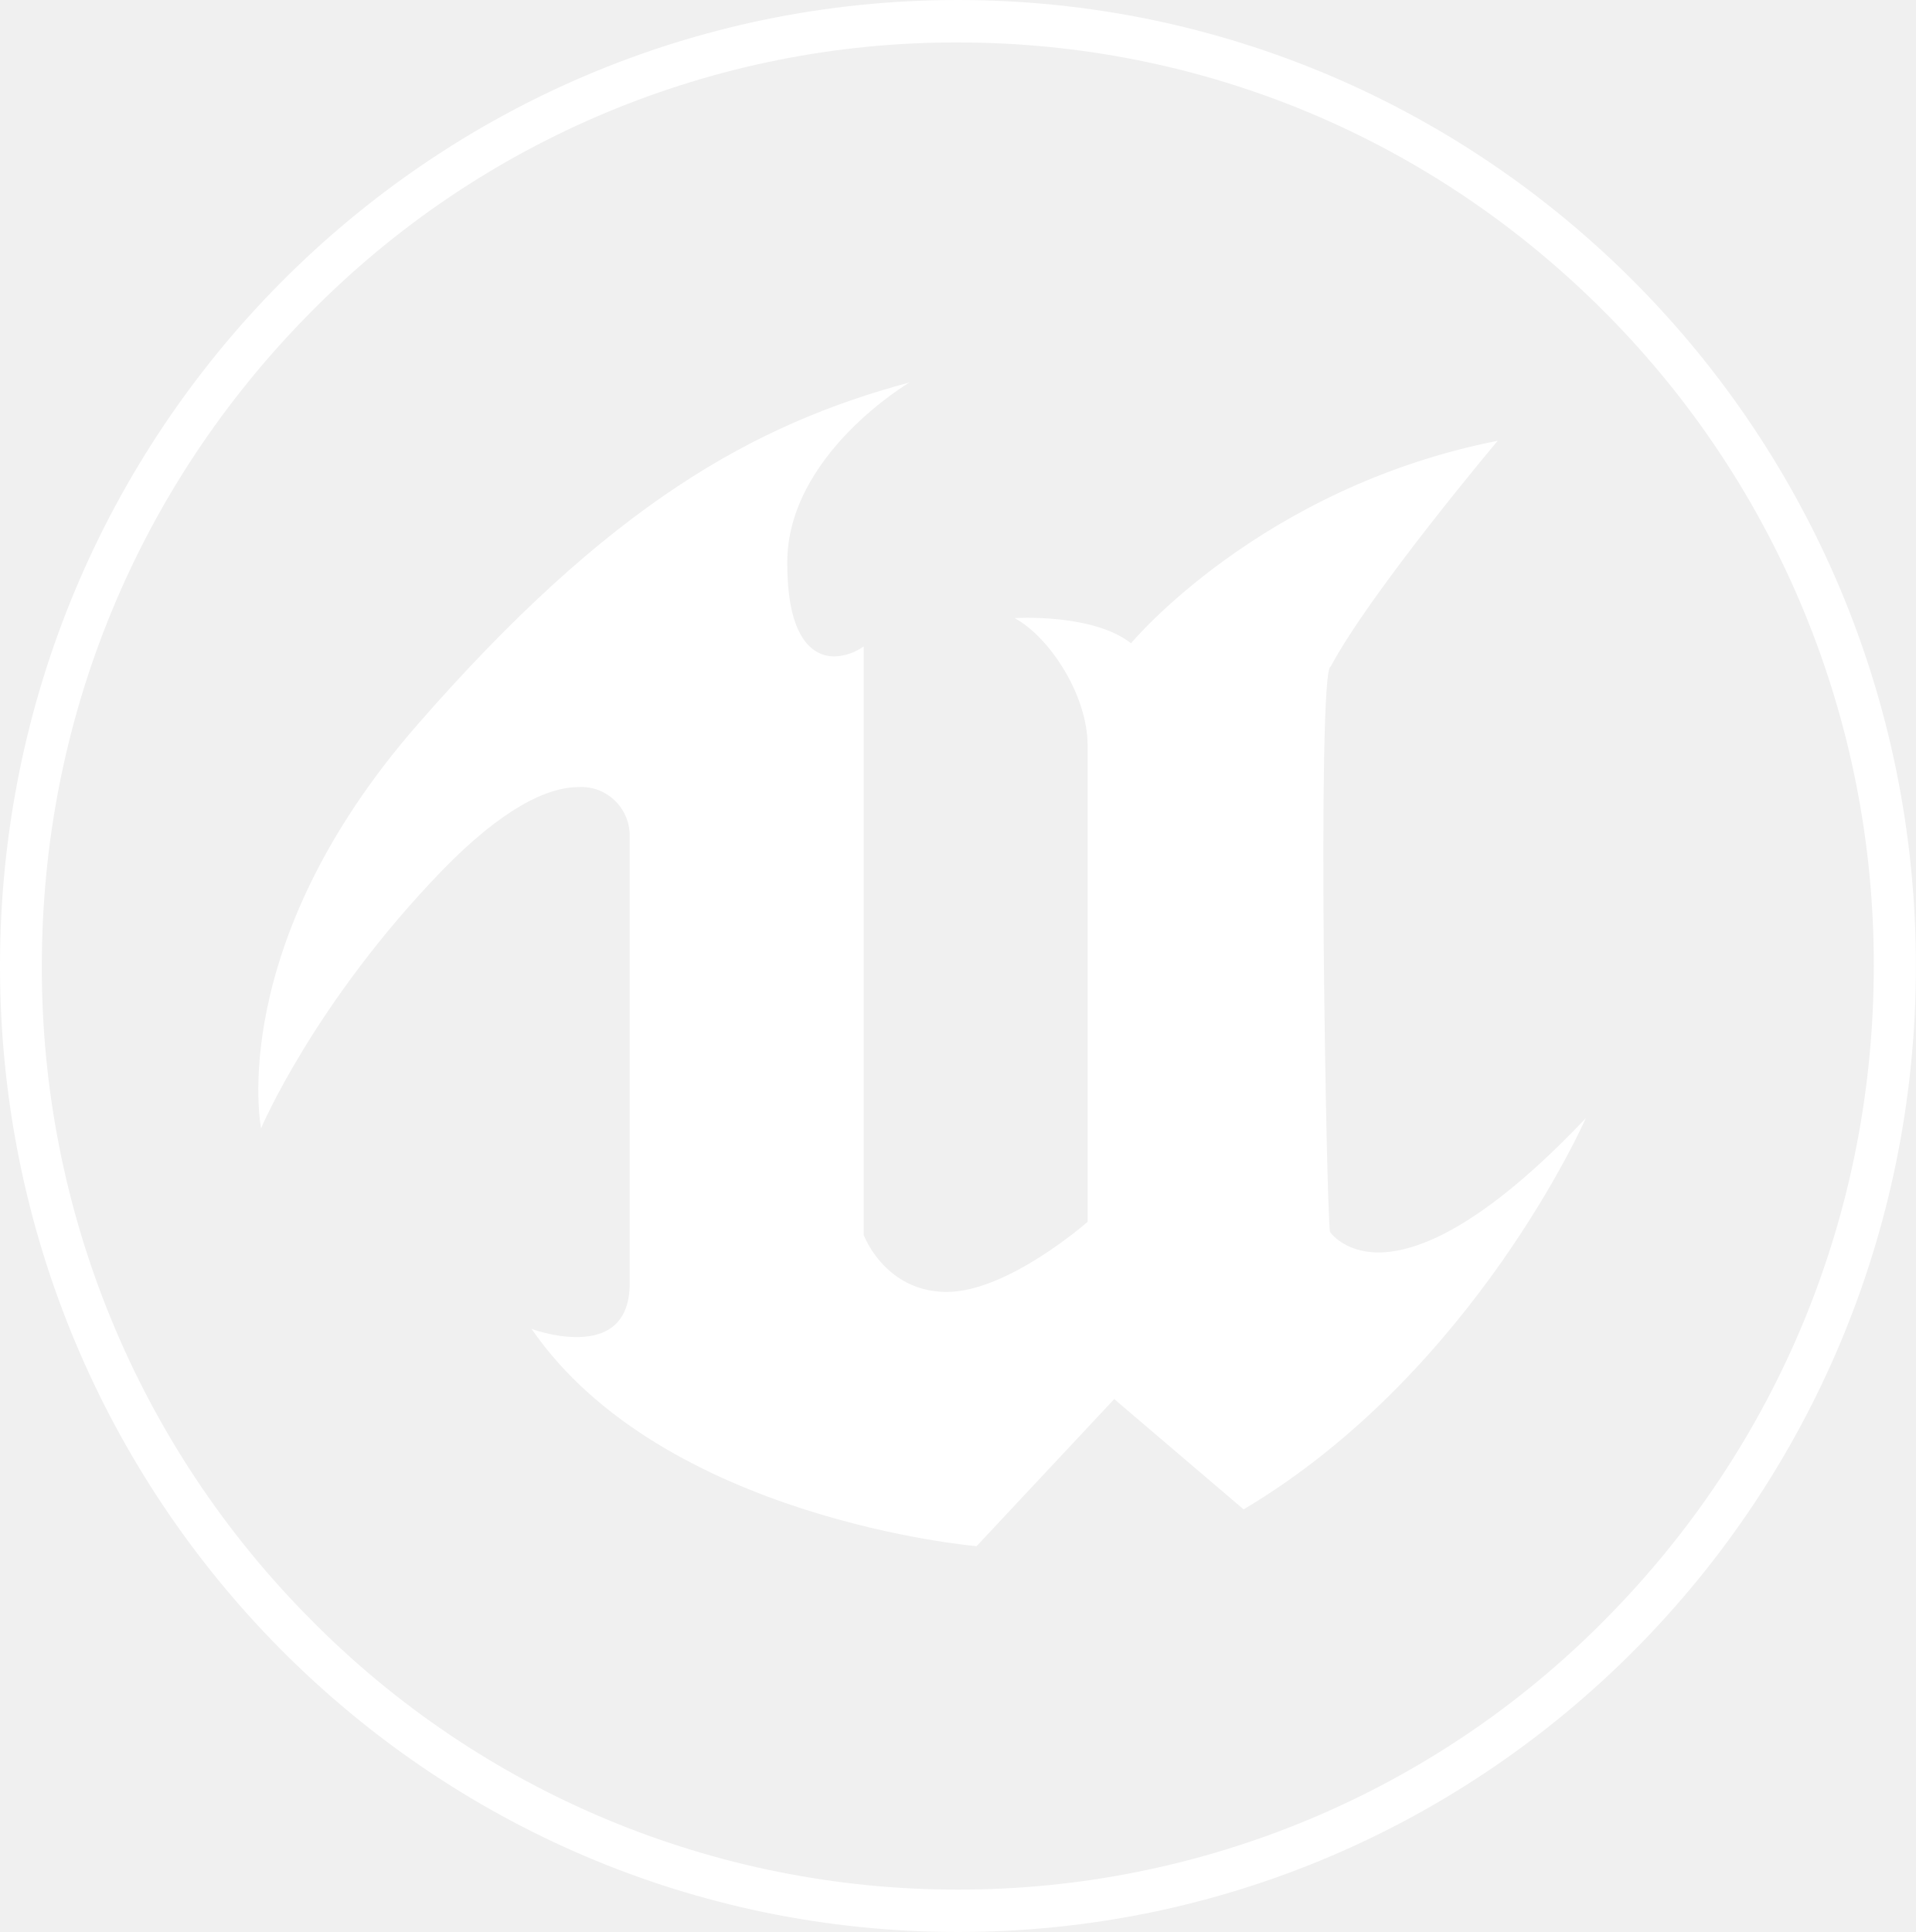
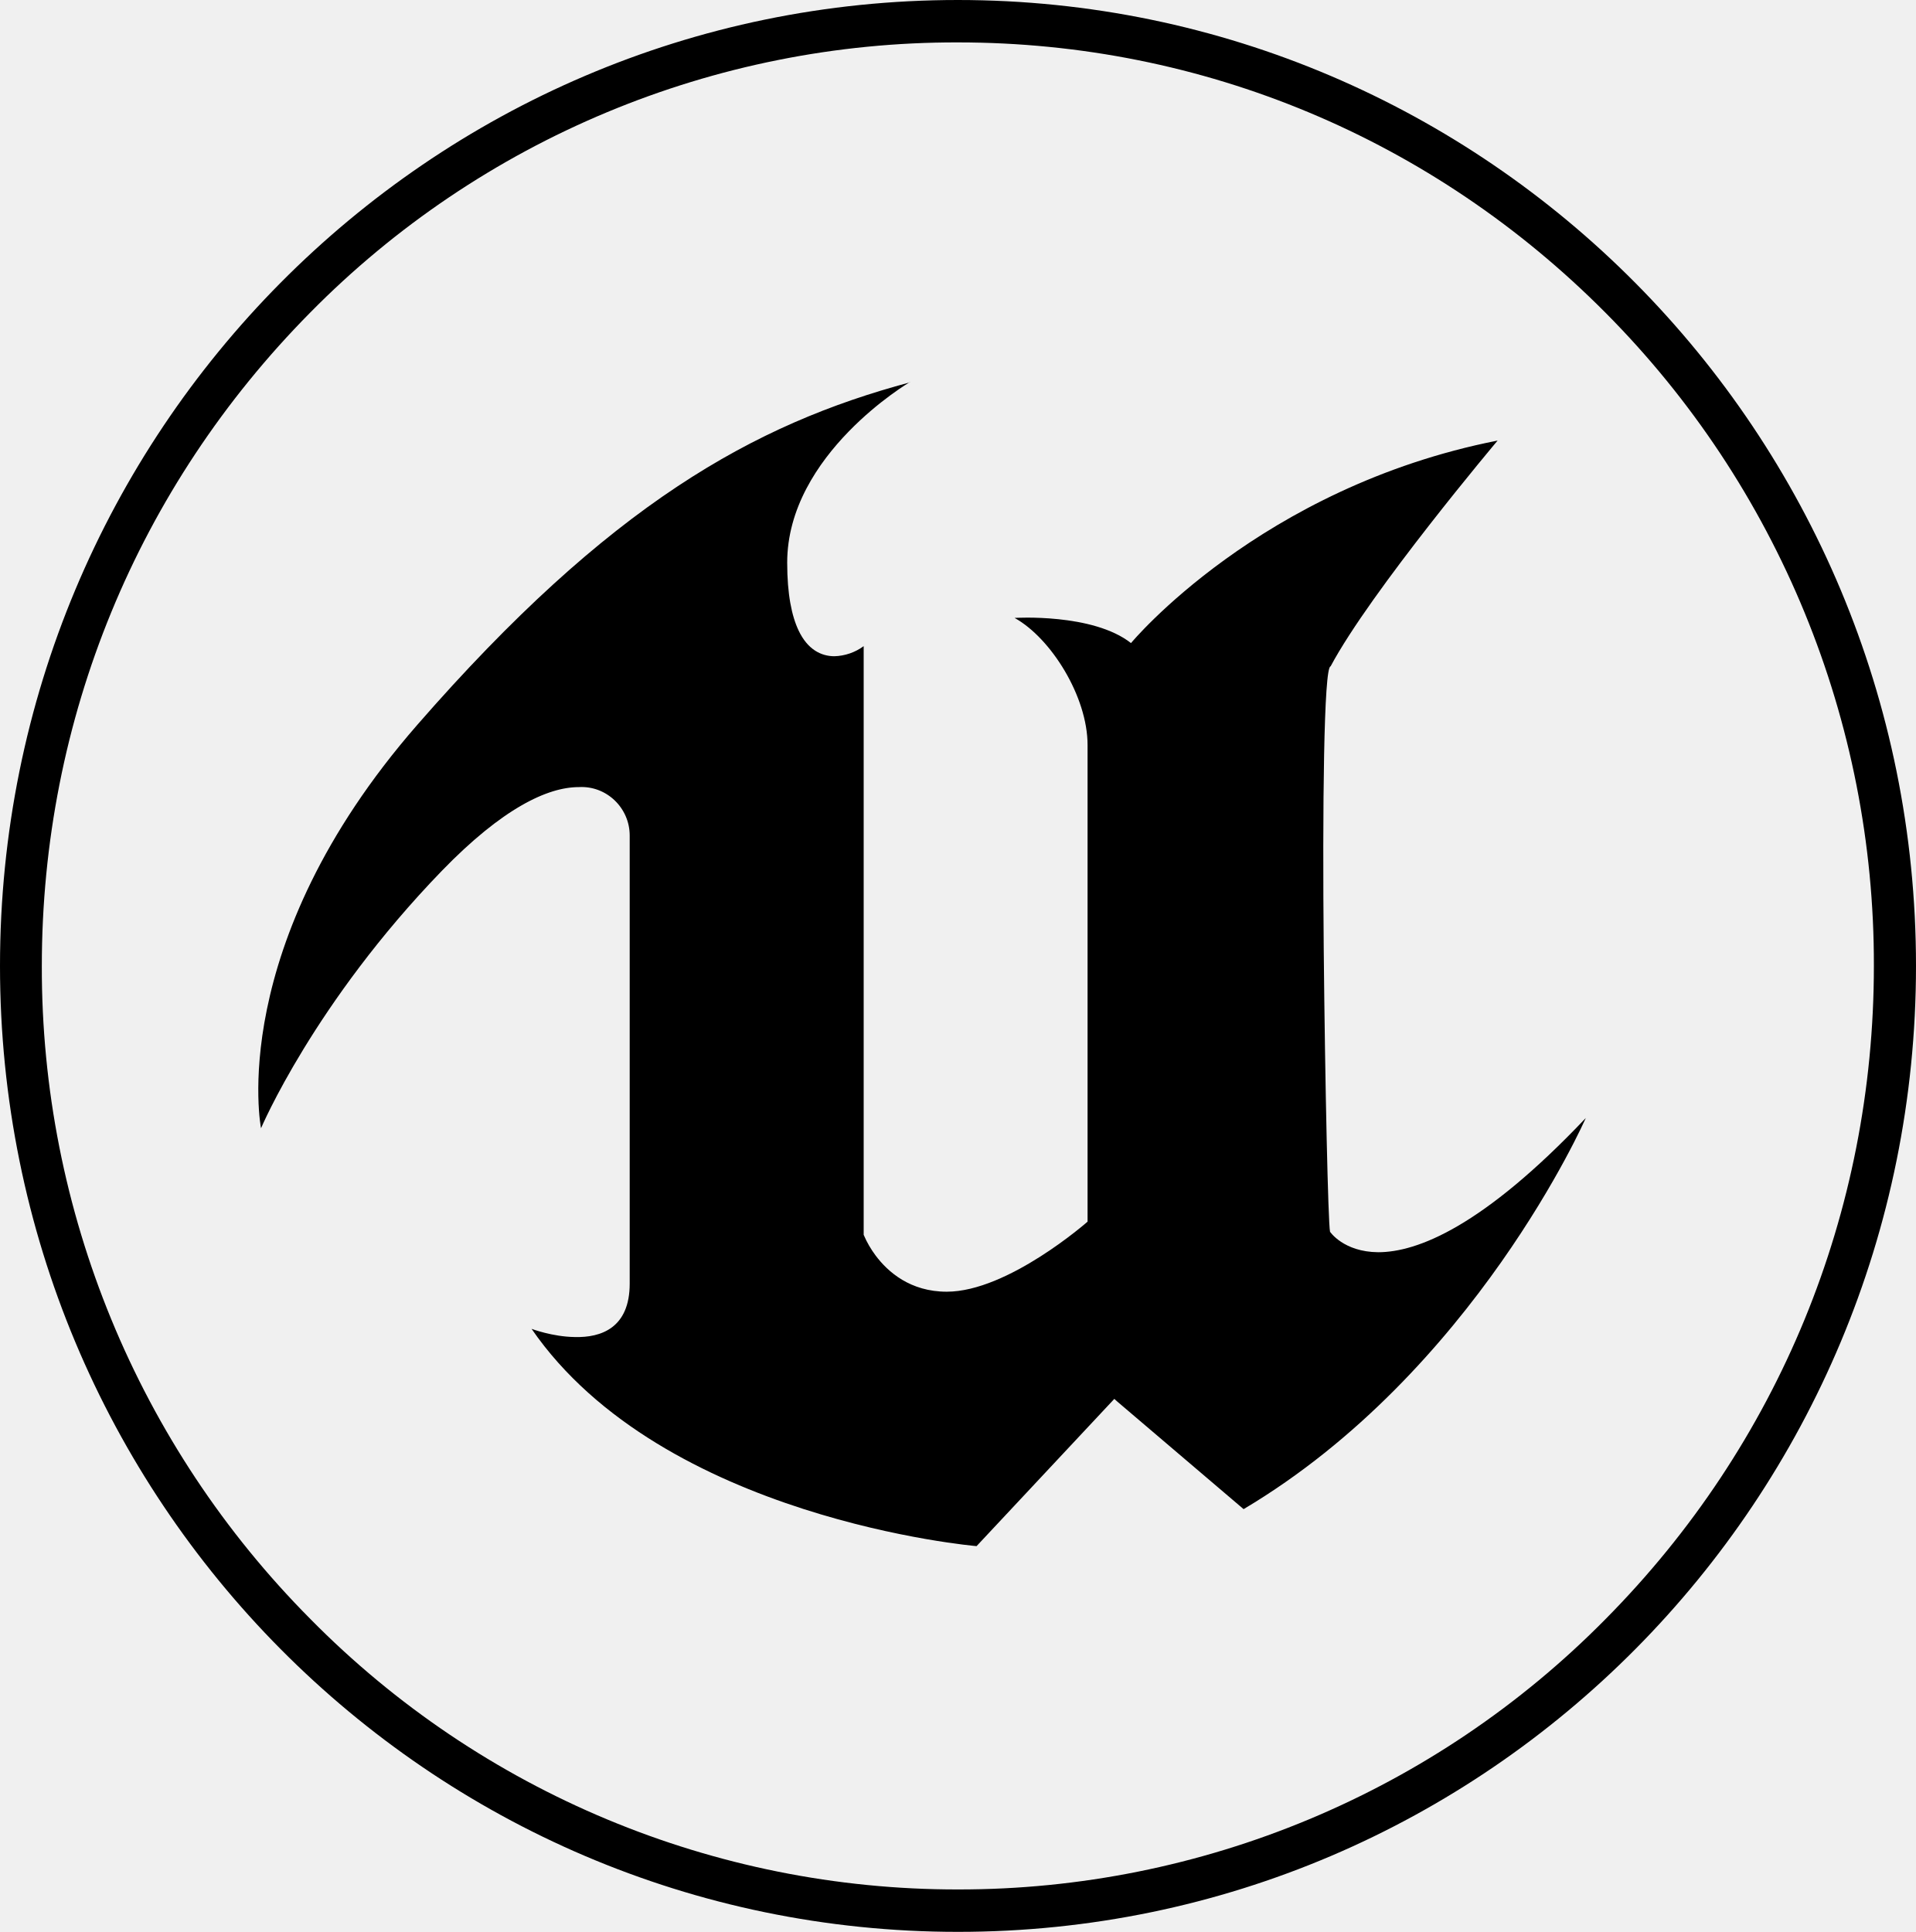
- <svg xmlns="http://www.w3.org/2000/svg" id="Ebene_2" data-name="Ebene 2" viewBox="0 0 793.25 800">
-   <defs>
-     <style>
-       .cls-1 {
-         fill: #fff;
-       }
-     </style>
-   </defs>
+ <svg xmlns="http://www.w3.org/2000/svg" id="Ebene_2" data-name="Ebene 2" viewBox="0 0 131.01 132.13">
  <g id="Ebene_1-2" data-name="Ebene 1">
-     <path class="cls-1" d="M396.62,0C177.47,0,0,179.02,0,400s177.47,400,396.62,400,396.62-179.02,396.62-400S615.65,0,396.5,0h.13ZM396.62,17.58c101.18,0,196.48,39.85,268.1,111.98,71.47,71.88,111.32,169.15,111.08,270.45,0,102.08-39.45,198.18-111.08,270.45-70.7,71.75-167.33,112.1-268.1,111.98-100.78.12-197.4-40.22-268.1-111.98C57.05,598.58,17.07,501.3,17.32,400c0-102.08,39.57-198.18,111.07-270.45C199.1,57.68,295.85,17.3,396.62,17.58h0ZM376.7,158.33c-64.58,17.32-124.35,50.52-204.03,141.93s-64.58,166.93-64.58,166.93c0,0,22-51.95,74.87-106.65,25.13-25.9,43.75-34.63,56.65-34.63,11.45-.65,21.1,8.6,21.1,20.05v185.55c0,18.35-11.85,22.4-22.78,22.13-9.25-.12-17.85-3.38-17.85-3.38,54.3,78.9,184.25,89.98,184.25,89.98l57.03-60.95,1.3,1.18,52.23,44.53c95.57-56.77,141.67-161.98,141.67-161.98-42.7,45.05-69.8,55.6-85.95,55.6-14.32-.12-19.93-8.48-19.93-8.48-.78-3.9-2.08-60.42-2.6-116.93-.52-58.47,0-117.05,2.87-117.2,16.52-31,69.15-93.5,69.15-93.5-98.3,19.4-151.82,83.85-151.82,83.85-15.88-12.5-48.18-10.42-48.18-10.42,15.1,8.33,30.2,32.55,30.2,52.6v197.4s-32.95,29.02-58.33,29.02c-15.1,0-24.35-8.2-29.43-14.97-1.95-2.6-3.65-5.47-4.95-8.6v-243.75c-3.52,2.6-7.82,4.03-12.1,4.17-5.47,0-11.07-2.73-14.85-10.68-2.87-6-4.7-14.97-4.7-28.12,0-44.92,50.78-74.75,50.78-74.75l-.05.07Z" />
+     <g id="Ebene_1-2" data-name="Ebene 1-2">
+       <path d="M65.51,0C29.31,0,0,29.57,0,66.06s29.31,66.06,65.51,66.06,65.51-29.57,65.51-66.06S101.68,0,65.49,0h.02,0ZM65.51,2.9c16.71,0,32.45,6.58,44.28,18.49,11.8,11.87,18.39,27.94,18.35,44.67,0,16.86-6.52,32.73-18.35,44.67-11.68,11.85-27.64,18.51-44.28,18.49-16.64.02-32.6-6.64-44.28-18.49-11.8-11.87-18.41-27.94-18.37-44.67,0-16.86,6.54-32.73,18.34-44.67C32.88,9.53,48.86,2.86,65.51,2.9h0ZM62.22,26.15c-10.67,2.86-20.54,8.34-33.7,23.44s-10.67,27.57-10.67,27.57c0,0,3.63-8.58,12.37-17.61,4.15-4.28,7.23-5.72,9.36-5.72,1.89-.11,3.48,1.42,3.48,3.31v30.65c0,3.03-1.96,3.7-3.76,3.65-1.53-.02-2.95-.56-2.95-.56,8.97,13.03,30.43,14.86,30.43,14.86l9.42-10.07.21.19,8.63,7.35c15.78-9.38,23.4-26.75,23.4-26.75-7.05,7.44-11.53,9.18-14.2,9.18-2.37-.02-3.29-1.4-3.29-1.4-.13-.64-.34-9.98-.43-19.31-.09-9.66,0-19.33.47-19.36,2.73-5.12,11.42-15.44,11.42-15.44-16.24,3.2-25.07,13.85-25.07,13.85-2.62-2.06-7.96-1.72-7.96-1.72,2.49,1.38,4.99,5.38,4.99,8.69v32.6s-5.44,4.79-9.63,4.79c-2.49,0-4.02-1.35-4.86-2.47-.32-.43-.6-.9-.82-1.42v-40.26c-.58.43-1.29.67-2,.69-.9,0-1.83-.45-2.45-1.76-.47-.99-.78-2.47-.78-4.64,0-7.42,8.39-12.35,8.39-12.35h0s0,.01,0,.01Z" />
+     </g>
  </g>
</svg>
